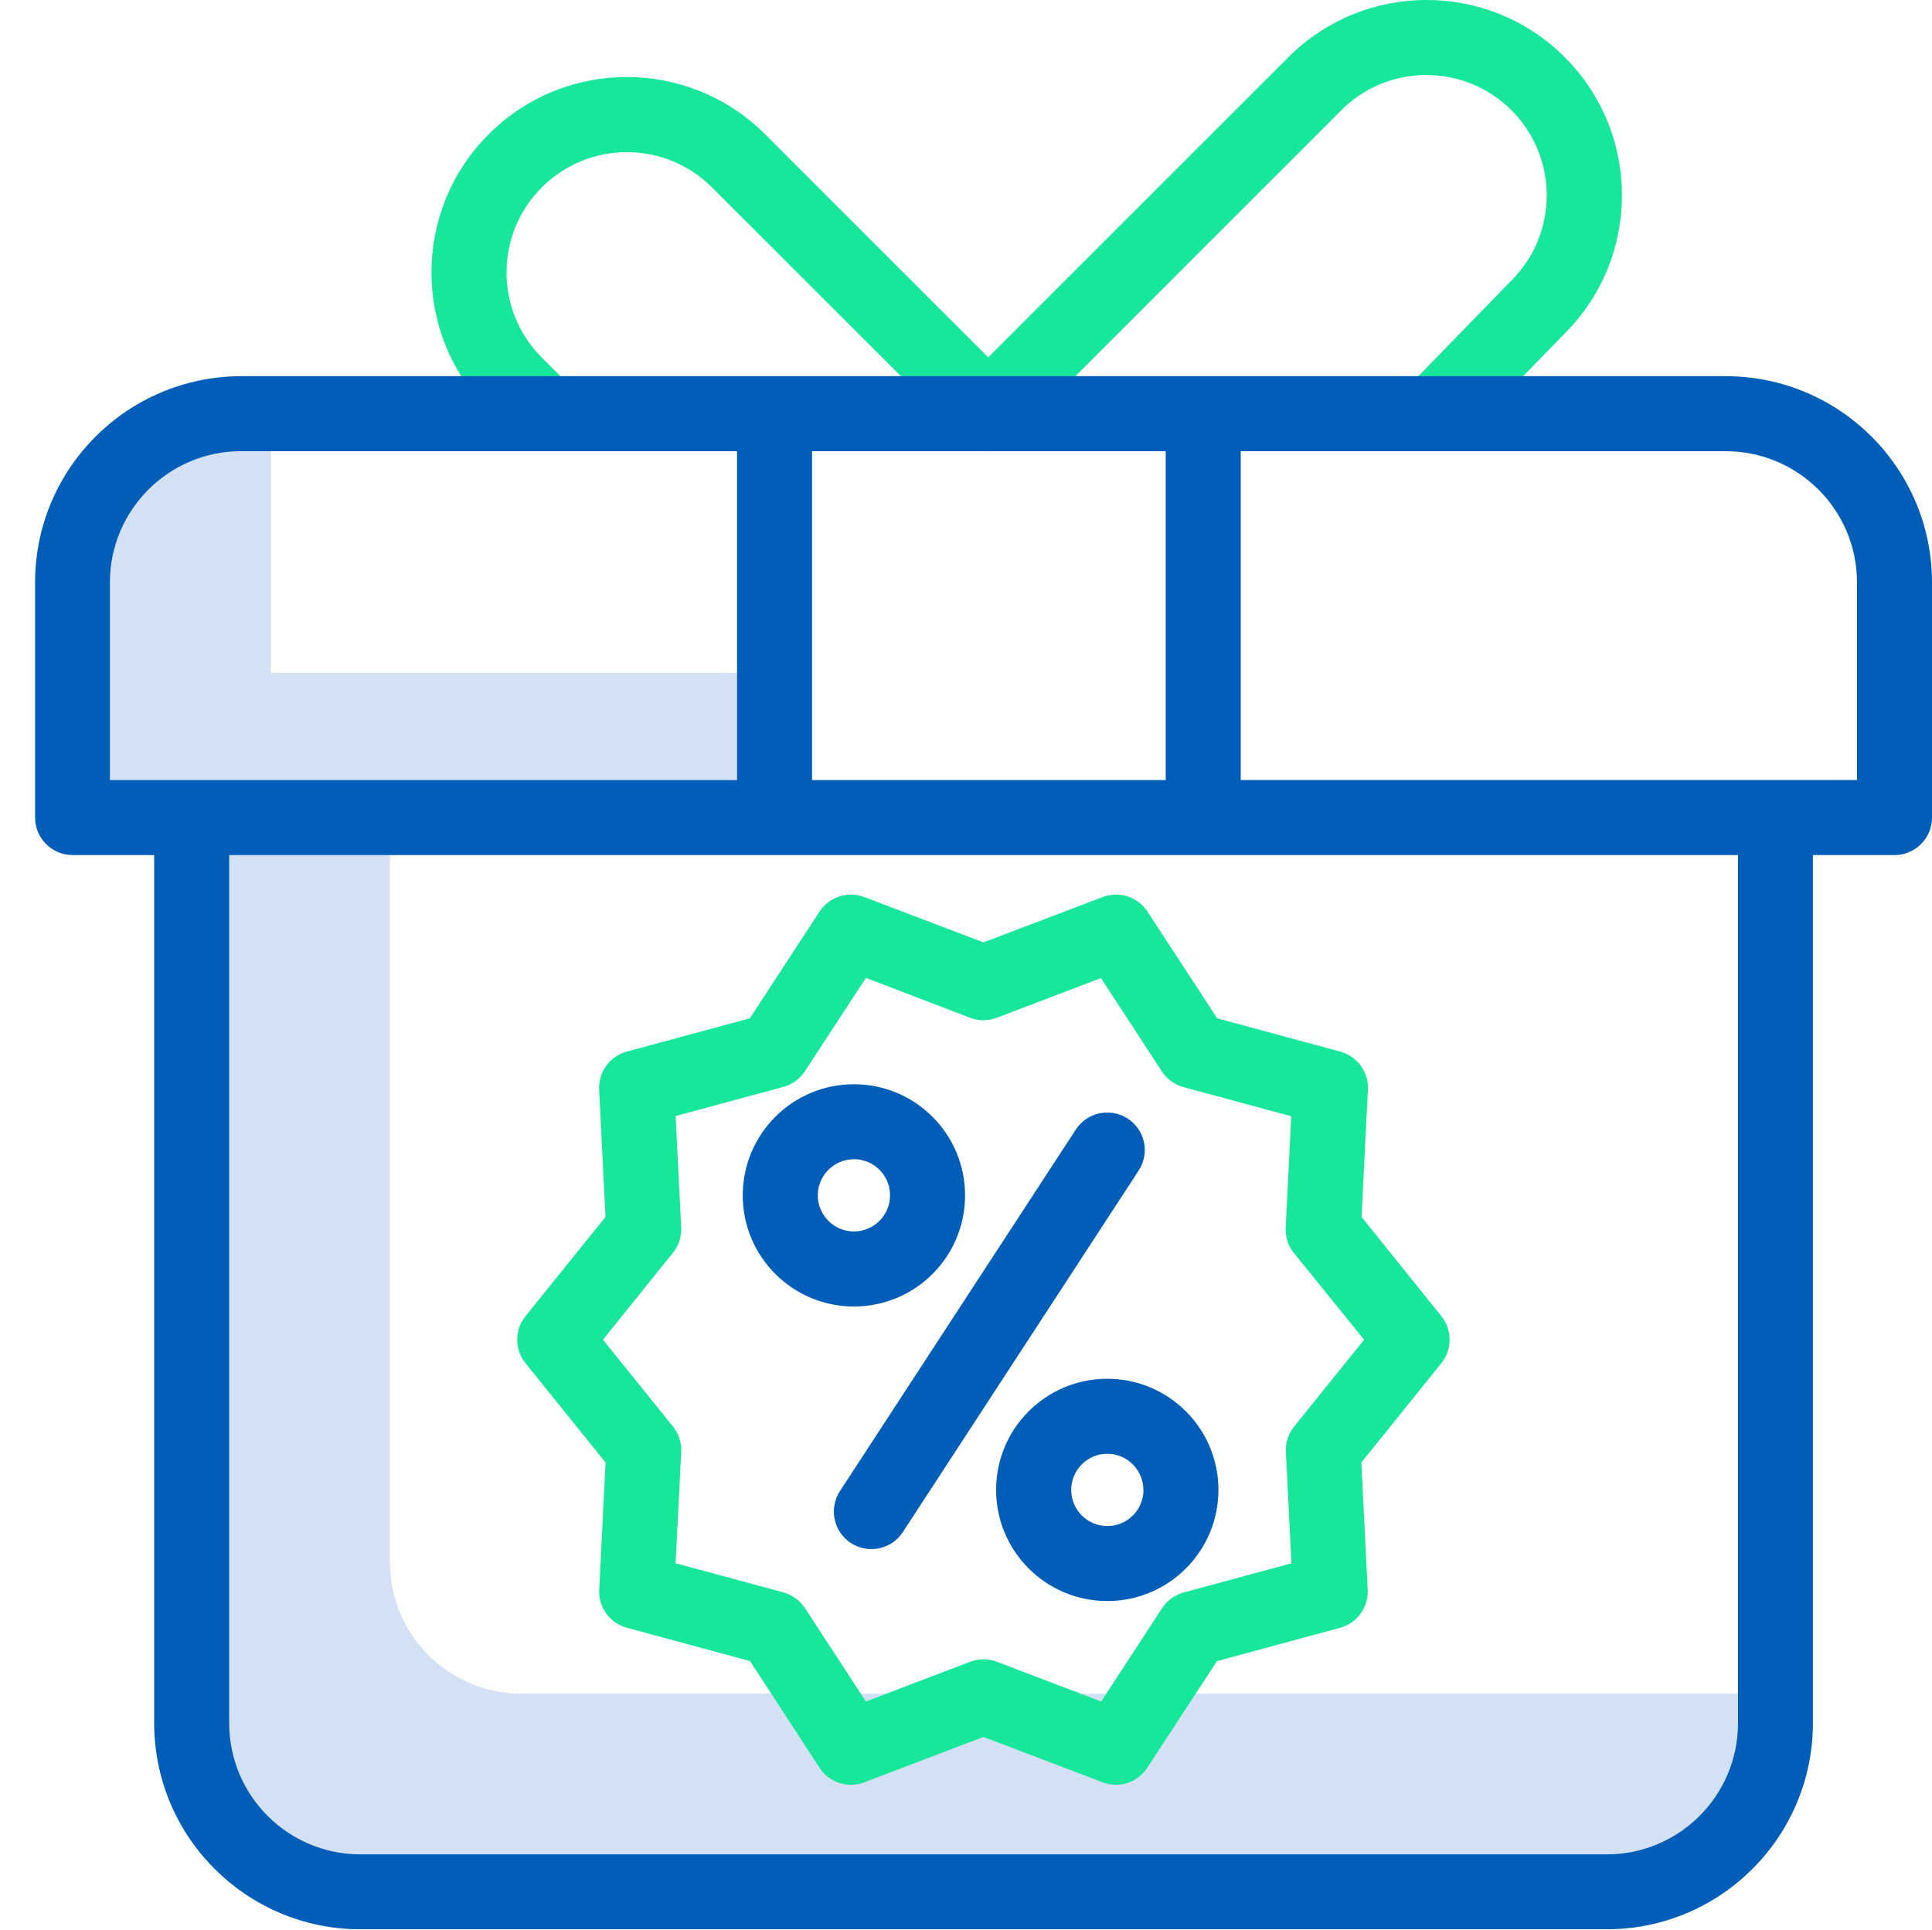
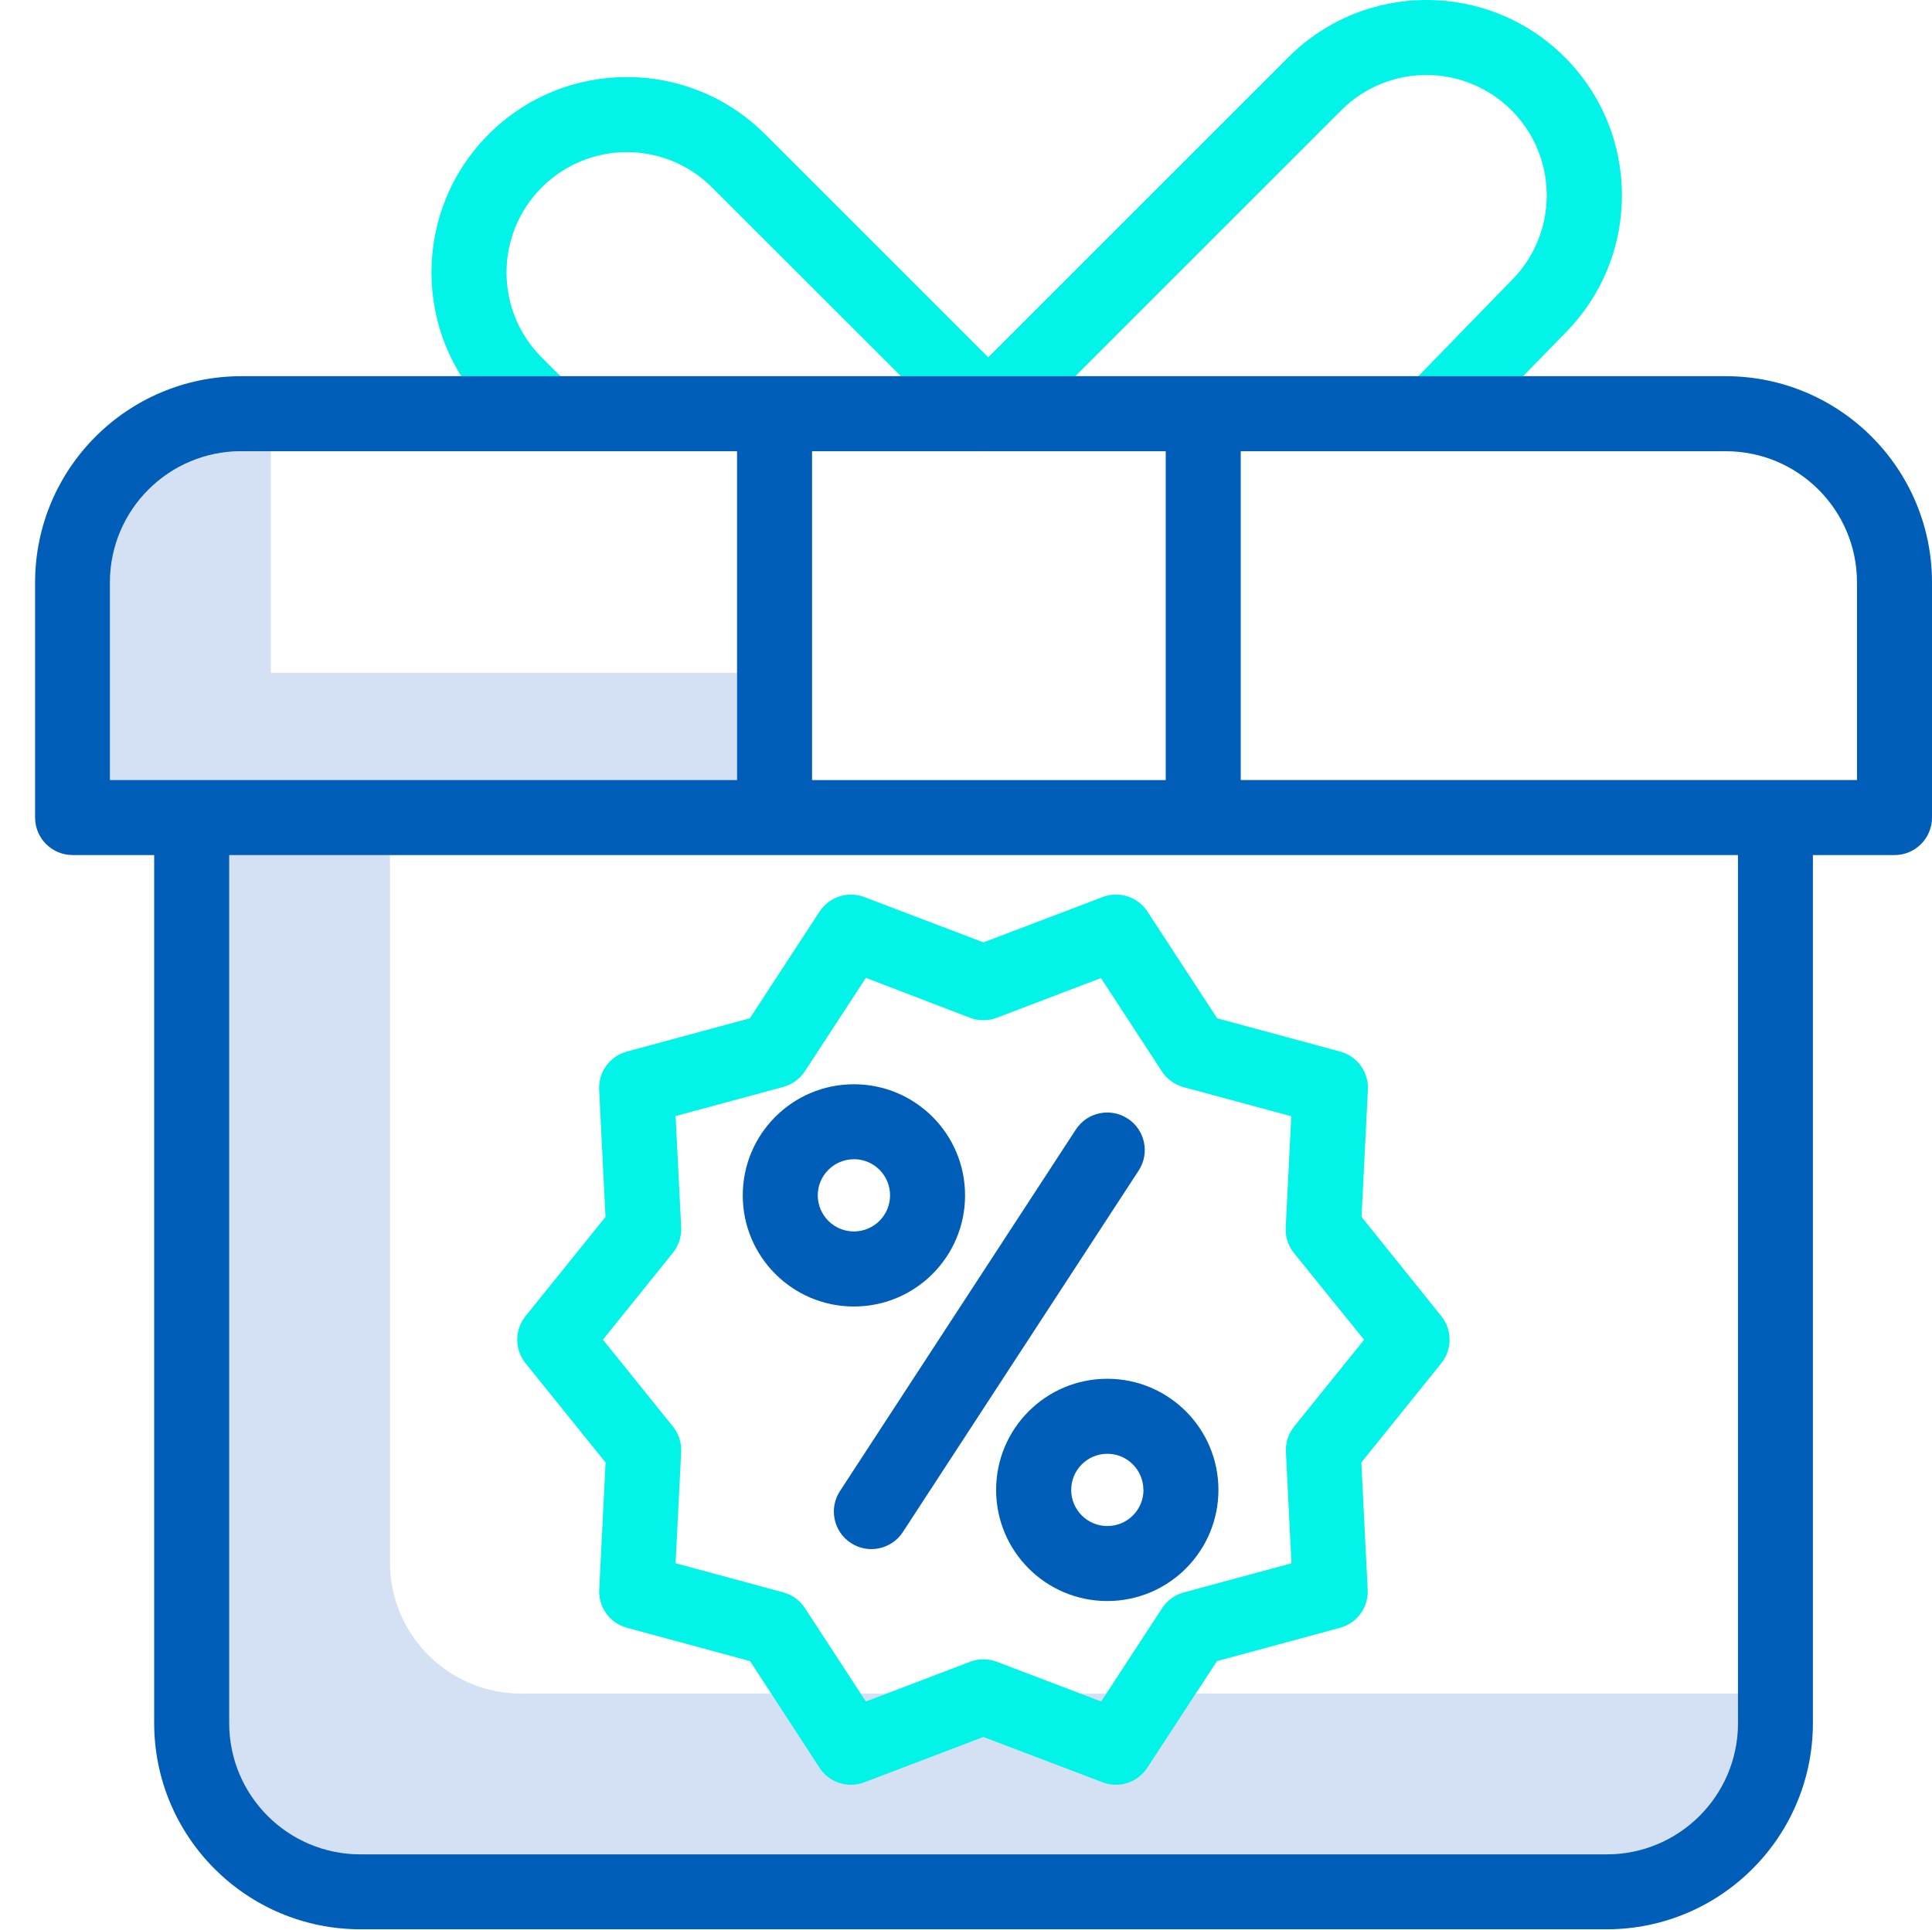
<svg xmlns="http://www.w3.org/2000/svg" width="55.063" height="55" viewBox="0 0 55.063 55">
  <g id="discount" transform="translate(-999 -1747)">
    <rect id="Rectangle_160" data-name="Rectangle 160" width="55" height="55" transform="translate(999 1747)" fill="none" />
    <g id="discount-2" data-name="discount" transform="translate(999.933 1746.999)">
      <path id="Path_276" data-name="Path 276" d="M44.608,183.514a3.741,3.741,0,0,1-3.737-3.737V159.609H36.289v24.75a3.74,3.74,0,0,0,3.737,3.736H75.552a3.74,3.74,0,0,0,3.736-3.736v-.845Zm0,0" transform="translate(-30.69 -135.233)" fill="#d4e1f4" />
      <path id="Path_277" data-name="Path 277" d="M18.648,90.546v-6.32H17.8a3.742,3.742,0,0,0-3.737,3.737V93.6H31.935V90.546Zm0,0" transform="translate(-11.862 -71.362)" fill="#d4e1f4" />
-       <path id="Path_278" data-name="Path 278" d="M171.371,12.866a1.069,1.069,0,0,1-.756-1.825l9.409-9.409A5.568,5.568,0,0,1,187.9,9.506l-2.94,3.019a1.069,1.069,0,0,1-1.531-1.492L186.377,8a3.43,3.43,0,1,0-4.841-4.861l-9.408,9.409a1.07,1.07,0,0,1-.756.313Zm0,0" transform="translate(-144.237 0)" fill="#17e79b" />
-       <path id="Path_279" data-name="Path 279" d="M77.292,25.07a1.066,1.066,0,0,1-.756-.313l-.779-.779A5.568,5.568,0,0,1,83.632,16.1l7.122,7.122a1.069,1.069,0,0,1-1.512,1.512L82.12,17.616a3.43,3.43,0,1,0-4.851,4.851l.779.779a1.069,1.069,0,0,1-.756,1.825Zm0,0" transform="translate(-62.761 -12.273)" fill="#17e79b" />
-       <path id="Path_280" data-name="Path 280" d="M107.13,192.359a1.063,1.063,0,0,1-.381-.07l-3.4-1.293-3.394,1.293a1.069,1.069,0,0,1-1.276-.415L96.7,188.834l-3.507-.95A1.069,1.069,0,0,1,92.4,186.8l.181-3.628L90.3,180.342a1.069,1.069,0,0,1,0-1.342l2.279-2.829-.181-3.628a1.069,1.069,0,0,1,.788-1.085l3.507-.949,1.987-3.042a1.069,1.069,0,0,1,1.276-.414l3.394,1.292,3.4-1.293a1.068,1.068,0,0,1,1.275.415l1.987,3.042,3.507.949a1.069,1.069,0,0,1,.789,1.085l-.181,3.628L116.4,179a1.071,1.071,0,0,1,0,1.342l-2.279,2.829.181,3.628a1.069,1.069,0,0,1-.789,1.085l-3.507.95-1.987,3.041A1.066,1.066,0,0,1,107.13,192.359Zm-3.776-3.576a1.066,1.066,0,0,1,.381.07l2.971,1.132,1.738-2.662a1.071,1.071,0,0,1,.616-.447l3.069-.83-.158-3.175a1.069,1.069,0,0,1,.235-.724l1.994-2.475L112.2,177.2a1.068,1.068,0,0,1-.235-.724l.158-3.175-3.069-.83a1.071,1.071,0,0,1-.616-.447l-1.738-2.662-2.971,1.132a1.073,1.073,0,0,1-.761,0L100,169.356l-1.738,2.662a1.07,1.07,0,0,1-.616.447l-3.069.83.159,3.175a1.068,1.068,0,0,1-.236.724l-1.994,2.476,1.994,2.475a1.069,1.069,0,0,1,.236.724l-.159,3.175,3.069.83a1.07,1.07,0,0,1,.616.447L100,189.985l2.97-1.132A1.065,1.065,0,0,1,103.354,188.783Zm0,0" transform="translate(-76.255 -141.479)" fill="#17e79b" />
+       <path id="Path_278" data-name="Path 278" d="M171.371,12.866a1.069,1.069,0,0,1-.756-1.825l9.409-9.409A5.568,5.568,0,0,1,187.9,9.506l-2.94,3.019a1.069,1.069,0,0,1-1.531-1.492L186.377,8a3.43,3.43,0,1,0-4.841-4.861l-9.408,9.409a1.07,1.07,0,0,1-.756.313Zm0,0" transform="translate(-144.237 0)" fill="#02F3E7" />
+       <path id="Path_279" data-name="Path 279" d="M77.292,25.07a1.066,1.066,0,0,1-.756-.313l-.779-.779A5.568,5.568,0,0,1,83.632,16.1l7.122,7.122a1.069,1.069,0,0,1-1.512,1.512L82.12,17.616a3.43,3.43,0,1,0-4.851,4.851l.779.779a1.069,1.069,0,0,1-.756,1.825Zm0,0" transform="translate(-62.761 -12.273)" fill="#02F3E7" />
+       <path id="Path_280" data-name="Path 280" d="M107.13,192.359a1.063,1.063,0,0,1-.381-.07l-3.4-1.293-3.394,1.293a1.069,1.069,0,0,1-1.276-.415L96.7,188.834l-3.507-.95A1.069,1.069,0,0,1,92.4,186.8l.181-3.628L90.3,180.342a1.069,1.069,0,0,1,0-1.342l2.279-2.829-.181-3.628a1.069,1.069,0,0,1,.788-1.085l3.507-.949,1.987-3.042a1.069,1.069,0,0,1,1.276-.414l3.394,1.292,3.4-1.293a1.068,1.068,0,0,1,1.275.415l1.987,3.042,3.507.949a1.069,1.069,0,0,1,.789,1.085l-.181,3.628L116.4,179a1.071,1.071,0,0,1,0,1.342l-2.279,2.829.181,3.628a1.069,1.069,0,0,1-.789,1.085l-3.507.95-1.987,3.041A1.066,1.066,0,0,1,107.13,192.359Zm-3.776-3.576a1.066,1.066,0,0,1,.381.07l2.971,1.132,1.738-2.662a1.071,1.071,0,0,1,.616-.447l3.069-.83-.158-3.175a1.069,1.069,0,0,1,.235-.724l1.994-2.475L112.2,177.2a1.068,1.068,0,0,1-.235-.724l.158-3.175-3.069-.83a1.071,1.071,0,0,1-.616-.447l-1.738-2.662-2.971,1.132a1.073,1.073,0,0,1-.761,0L100,169.356l-1.738,2.662a1.07,1.07,0,0,1-.616.447l-3.069.83.159,3.175a1.068,1.068,0,0,1-.236.724l-1.994,2.476,1.994,2.475a1.069,1.069,0,0,1,.236.724l-.159,3.175,3.069.83a1.07,1.07,0,0,1,.616.447L100,189.985l2.97-1.132A1.065,1.065,0,0,1,103.354,188.783Zm0,0" transform="translate(-76.255 -141.479)" fill="#02F3E7" />
      <g id="Group_322" data-name="Group 322" transform="translate(0.067 10.726)">
        <path id="Path_281" data-name="Path 281" d="M135.3,208.723a3.168,3.168,0,1,0-3.168-3.168A3.168,3.168,0,0,0,135.3,208.723Zm0-4.2a1.03,1.03,0,1,1-1.03,1.03A1.03,1.03,0,0,1,135.3,204.525Zm0,0" transform="translate(-111.963 -182.203)" fill="#005EB8" />
        <path id="Path_282" data-name="Path 282" d="M179.414,260.531a3.168,3.168,0,1,0,3.168-3.168A3.167,3.167,0,0,0,179.414,260.531Zm4.2,0a1.03,1.03,0,1,1-1.03-1.03A1.03,1.03,0,0,1,183.611,260.531Zm0,0" transform="translate(-152.024 -228.783)" fill="#005EB8" />
        <path id="Path_283" data-name="Path 283" d="M149.623,219.882a1.07,1.07,0,0,0,1.48-.311l6.722-10.308a1.069,1.069,0,1,0-1.791-1.168L149.312,218.4A1.07,1.07,0,0,0,149.623,219.882Zm0,0" transform="translate(-126.372 -186.62)" fill="#005EB8" />
        <path id="Path_284" data-name="Path 284" d="M1.136,83.877H3.461v24.75A5.881,5.881,0,0,0,9.336,114.5H44.862a5.881,5.881,0,0,0,5.874-5.874V83.877h2.325a1.069,1.069,0,0,0,1.069-1.069V76.1a5.881,5.881,0,0,0-5.874-5.875H5.942A5.882,5.882,0,0,0,.067,76.1v6.707a1.069,1.069,0,0,0,1.069,1.069ZM48.6,108.627a3.74,3.74,0,0,1-3.736,3.736H9.336A3.74,3.74,0,0,1,5.6,108.627V83.877h43ZM34.429,72.364H48.256A3.741,3.741,0,0,1,51.992,76.1v5.638H34.429Zm-12.218,0h10.08v9.375H22.211ZM2.2,76.1a3.742,3.742,0,0,1,3.737-3.737H20.073v9.375H2.2Zm0,0" transform="translate(-0.067 -70.226)" fill="#005EB8" />
      </g>
    </g>
  </g>
</svg>
